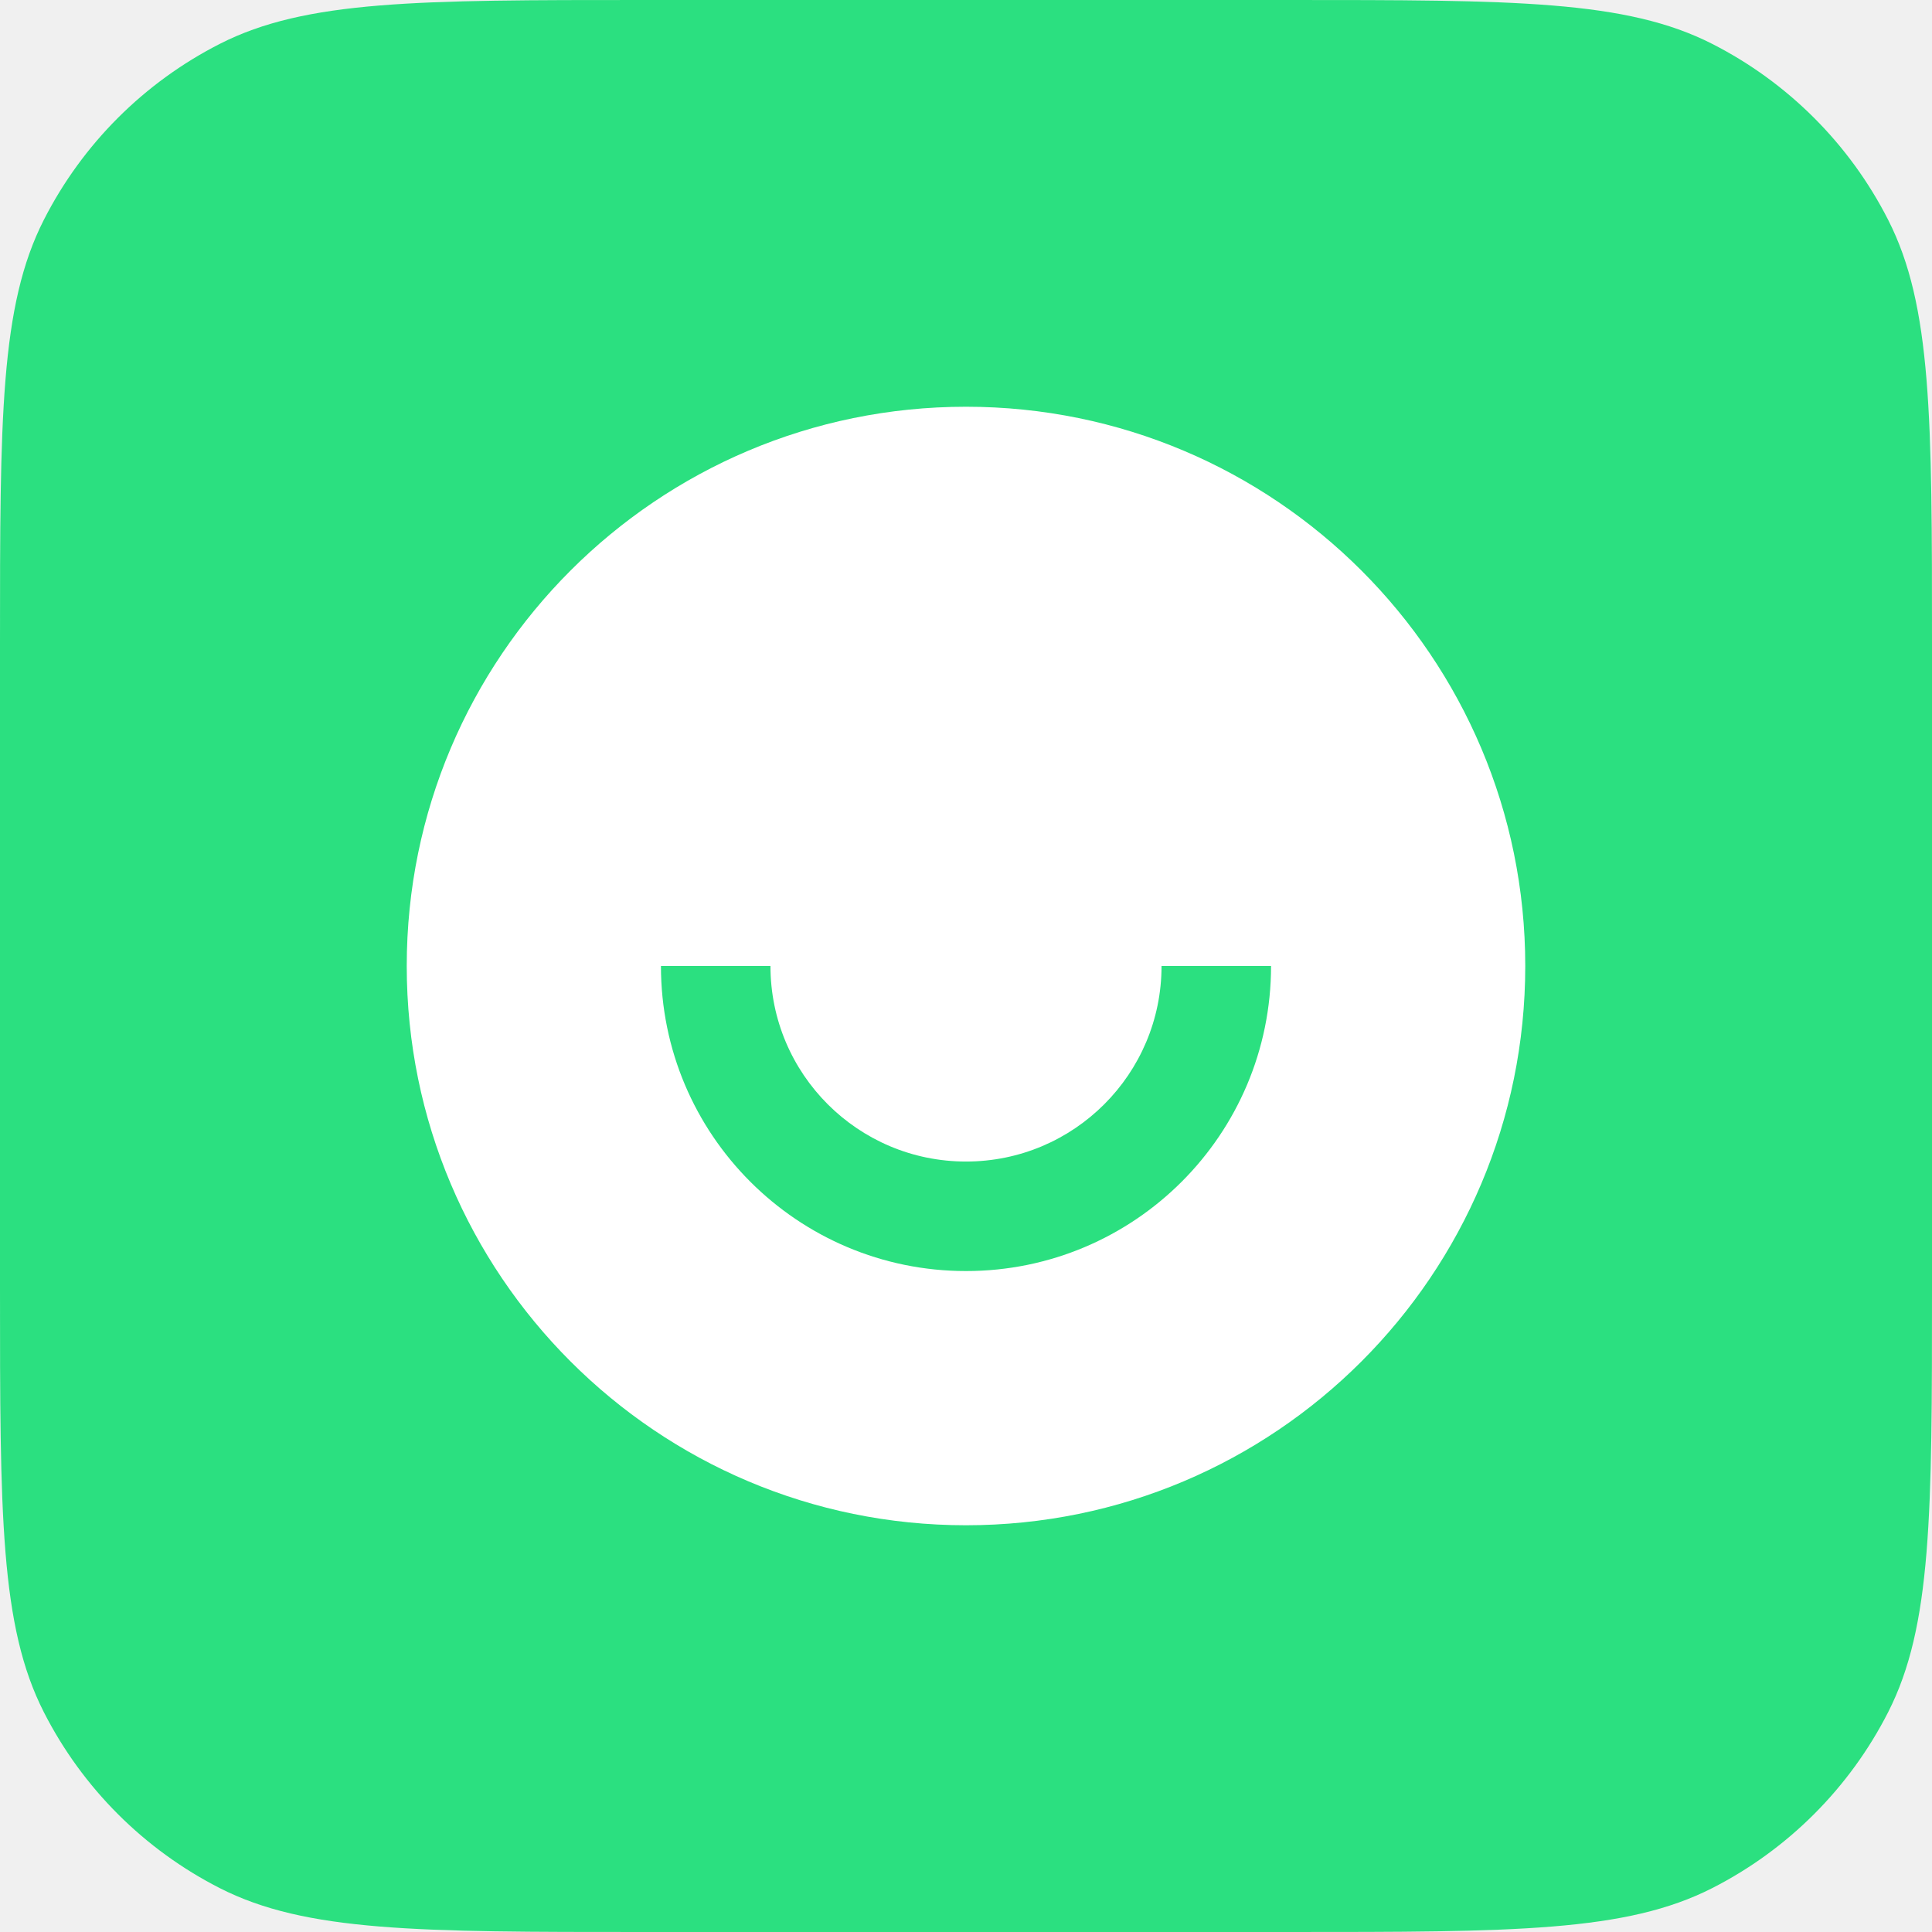
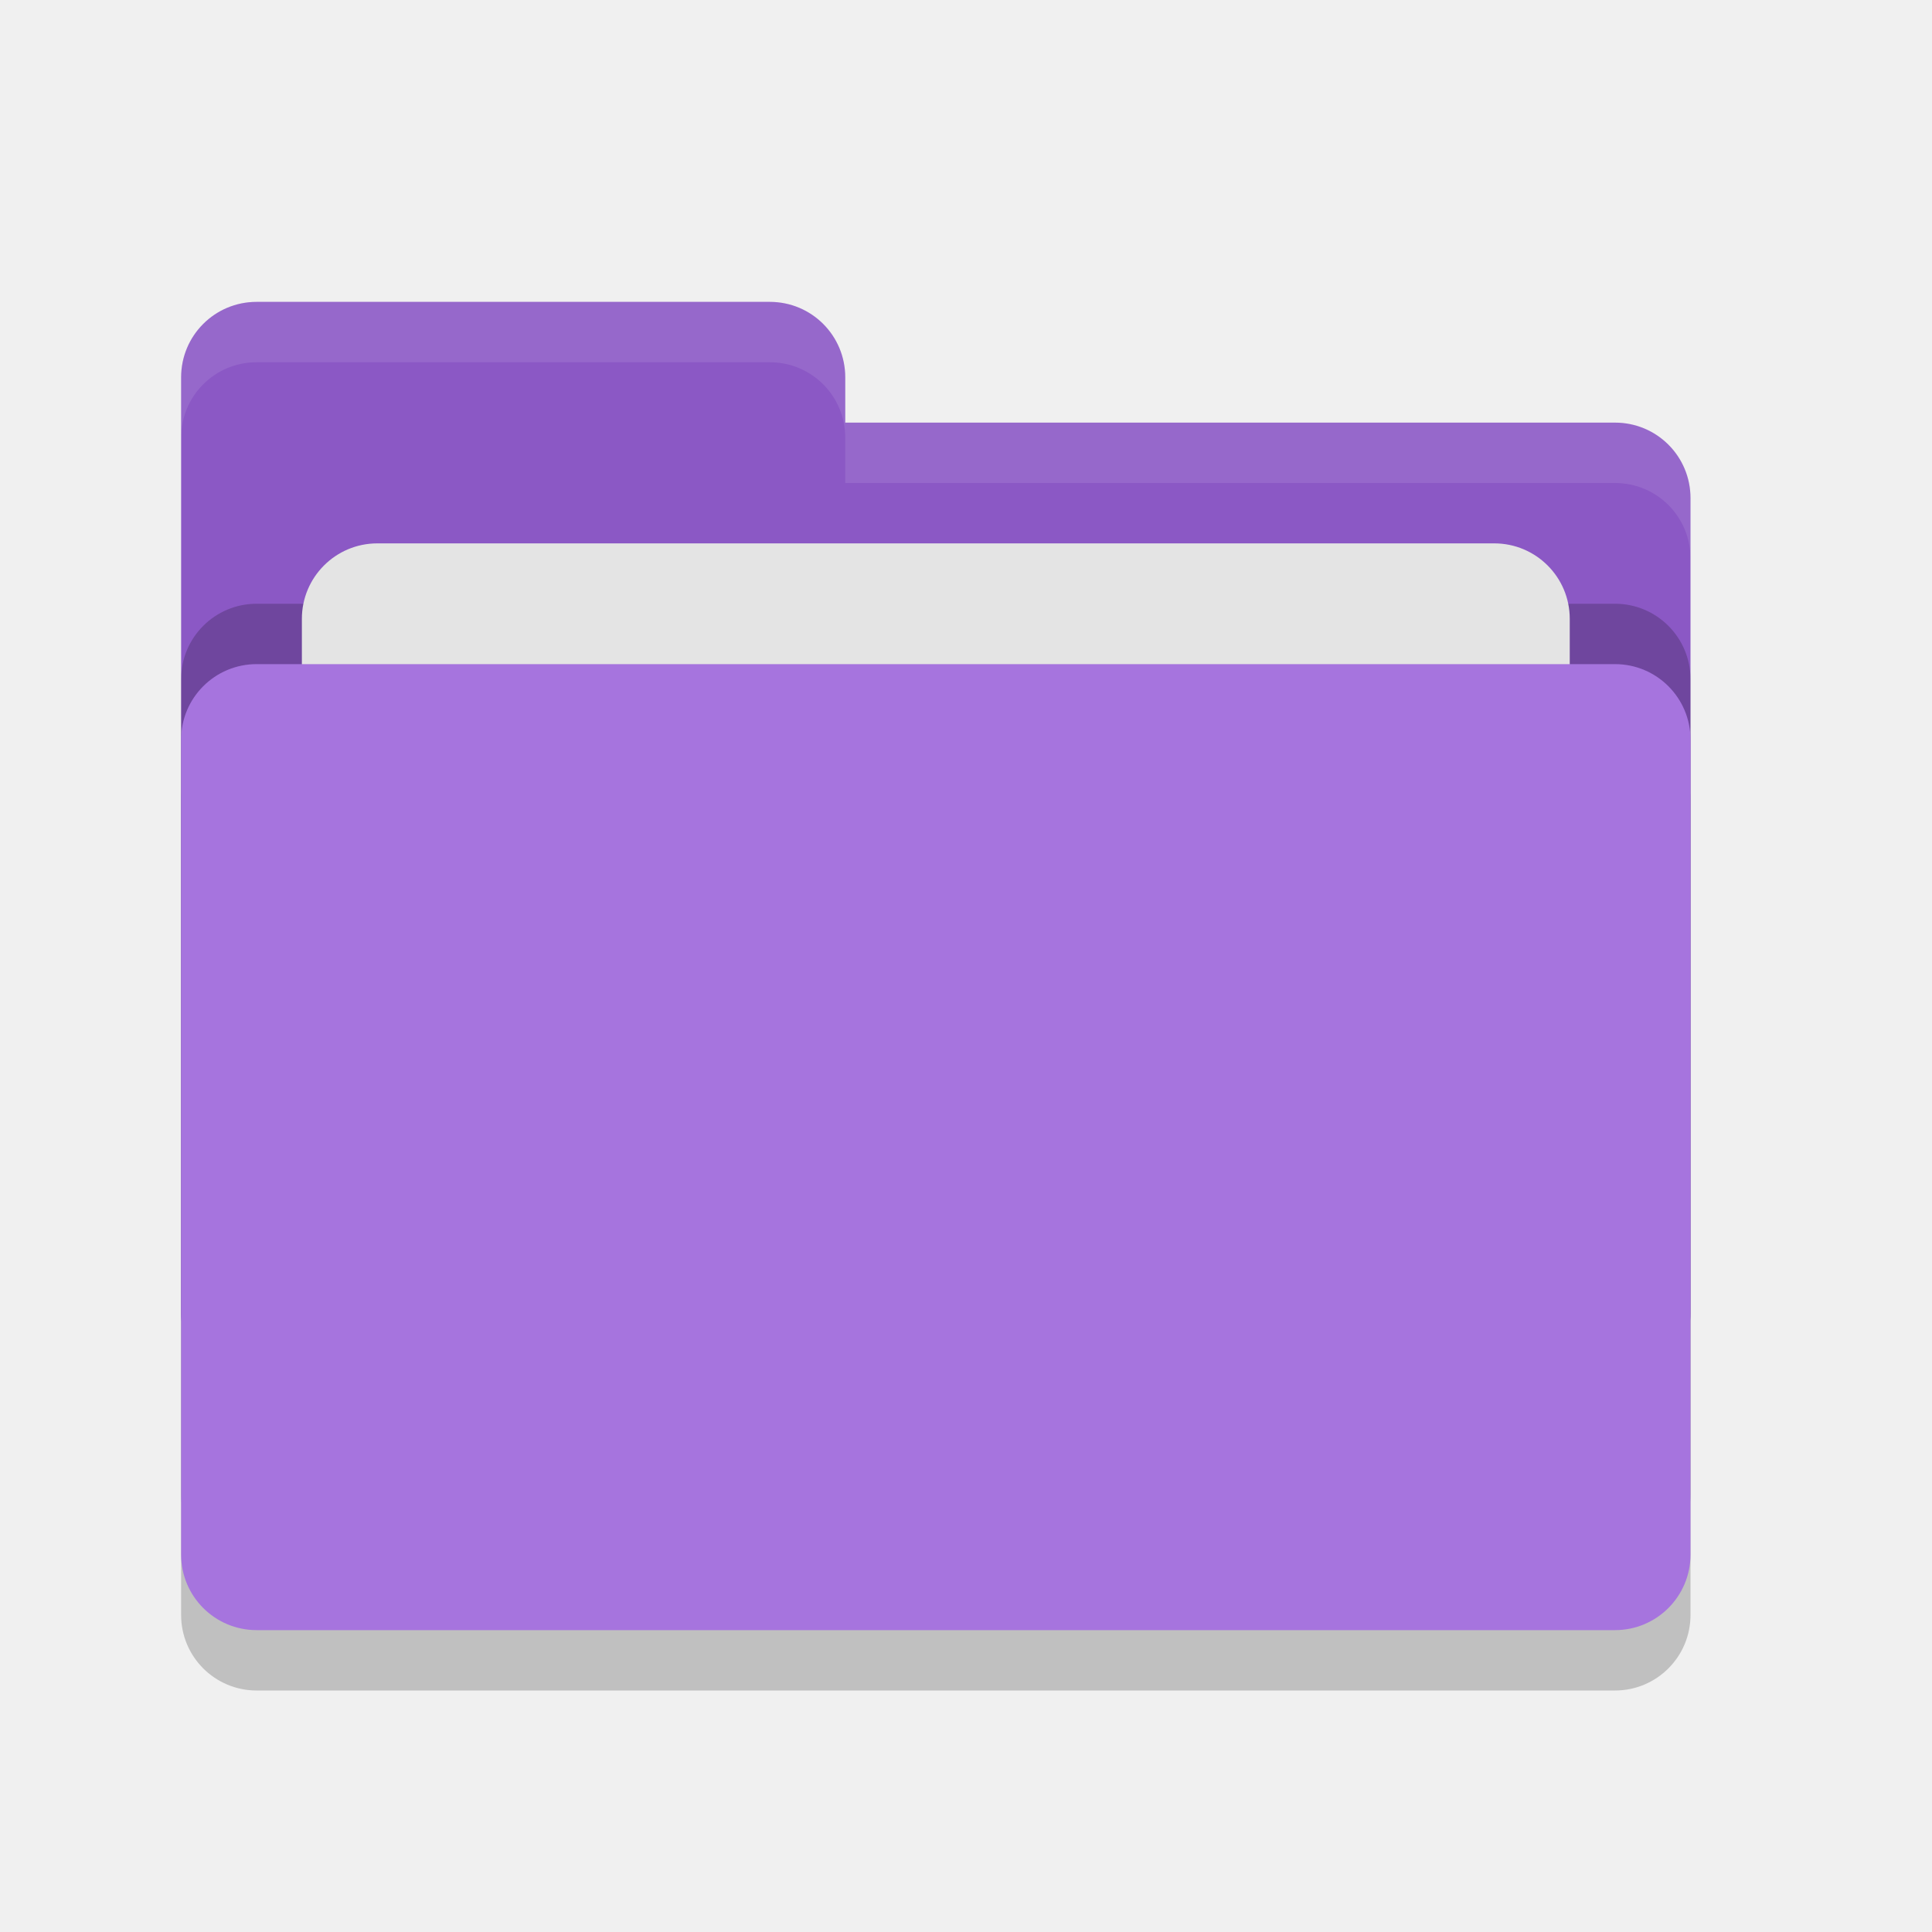
- <svg xmlns="http://www.w3.org/2000/svg" width="38" height="38" viewBox="0 0 38 38" fill="none">
-   <path d="M0 12.667C0 8.233 0 6.016 0.863 4.323C1.622 2.833 2.833 1.622 4.323 0.863C6.016 0 8.233 0 12.667 0H25.333C29.767 0 31.984 0 33.677 0.863C35.167 1.622 36.378 2.833 37.137 4.323C38 6.016 38 8.233 38 12.667V25.333C38 29.767 38 31.984 37.137 33.677C36.378 35.167 35.167 36.378 33.677 37.137C31.984 38 29.767 38 25.333 38H12.667C8.233 38 6.016 38 4.323 37.137C2.833 36.378 1.622 35.167 0.863 33.677C0 31.984 0 29.767 0 25.333V12.667Z" fill="#2BE080" />
-   <circle cx="19" cy="19" r="11" fill="white" />
-   <path fill-rule="evenodd" clip-rule="evenodd" d="M15.154 19C15.154 21.124 16.876 22.846 19 22.846C21.124 22.846 22.846 21.124 22.846 19H25C25 22.314 22.314 25 19 25C15.686 25 13 22.314 13 19H15.154Z" fill="#2BE080" />
+ <svg xmlns="http://www.w3.org/2000/svg" width="32" height="32" version="1">
+   <rect style="opacity:0.2" width="25" height="16" x="3" y="12" rx="1.25" ry="1.25" />
+   <path style="fill:#8b58c5" d="M 3,21.75 C 3,22.442 3.558,23 4.25,23 H 26.75 C 27.442,23 28,22.442 28,21.75 V 8.25 C 28,7.558 27.442,7 26.75,7 H 14 V 6.25 C 14,5.558 13.443,5 12.75,5 H 4.25 C 3.558,5 3,5.558 3,6.25" />
+   <rect style="opacity:0.2" width="25" height="16" x="3" y="10" rx="1.25" ry="1.25" />
+   <rect style="fill:#e4e4e4" width="21" height="10" x="5" y="9" rx="1.25" ry="1.25" />
+   <rect style="fill:#a674de" width="25" height="16" x="3" y="11" rx="1.25" ry="1.25" />
+   <path style="opacity:0.1;fill:#ffffff" d="M 4.25 5 C 3.558 5 3 5.558 3 6.25 L 3 7.25 C 3 6.558 3.558 6 4.25 6 L 12.75 6 C 13.443 6 14 6.558 14 7.25 L 14 8 L 26.75 8 C 27.442 8 28 8.557 28 9.25 L 28 8.25 C 28 7.558 27.442 7 26.75 7 L 14 7 L 14 6.25 C 14 5.558 13.443 5 12.75 5 L 4.25 5 z" />
</svg>
